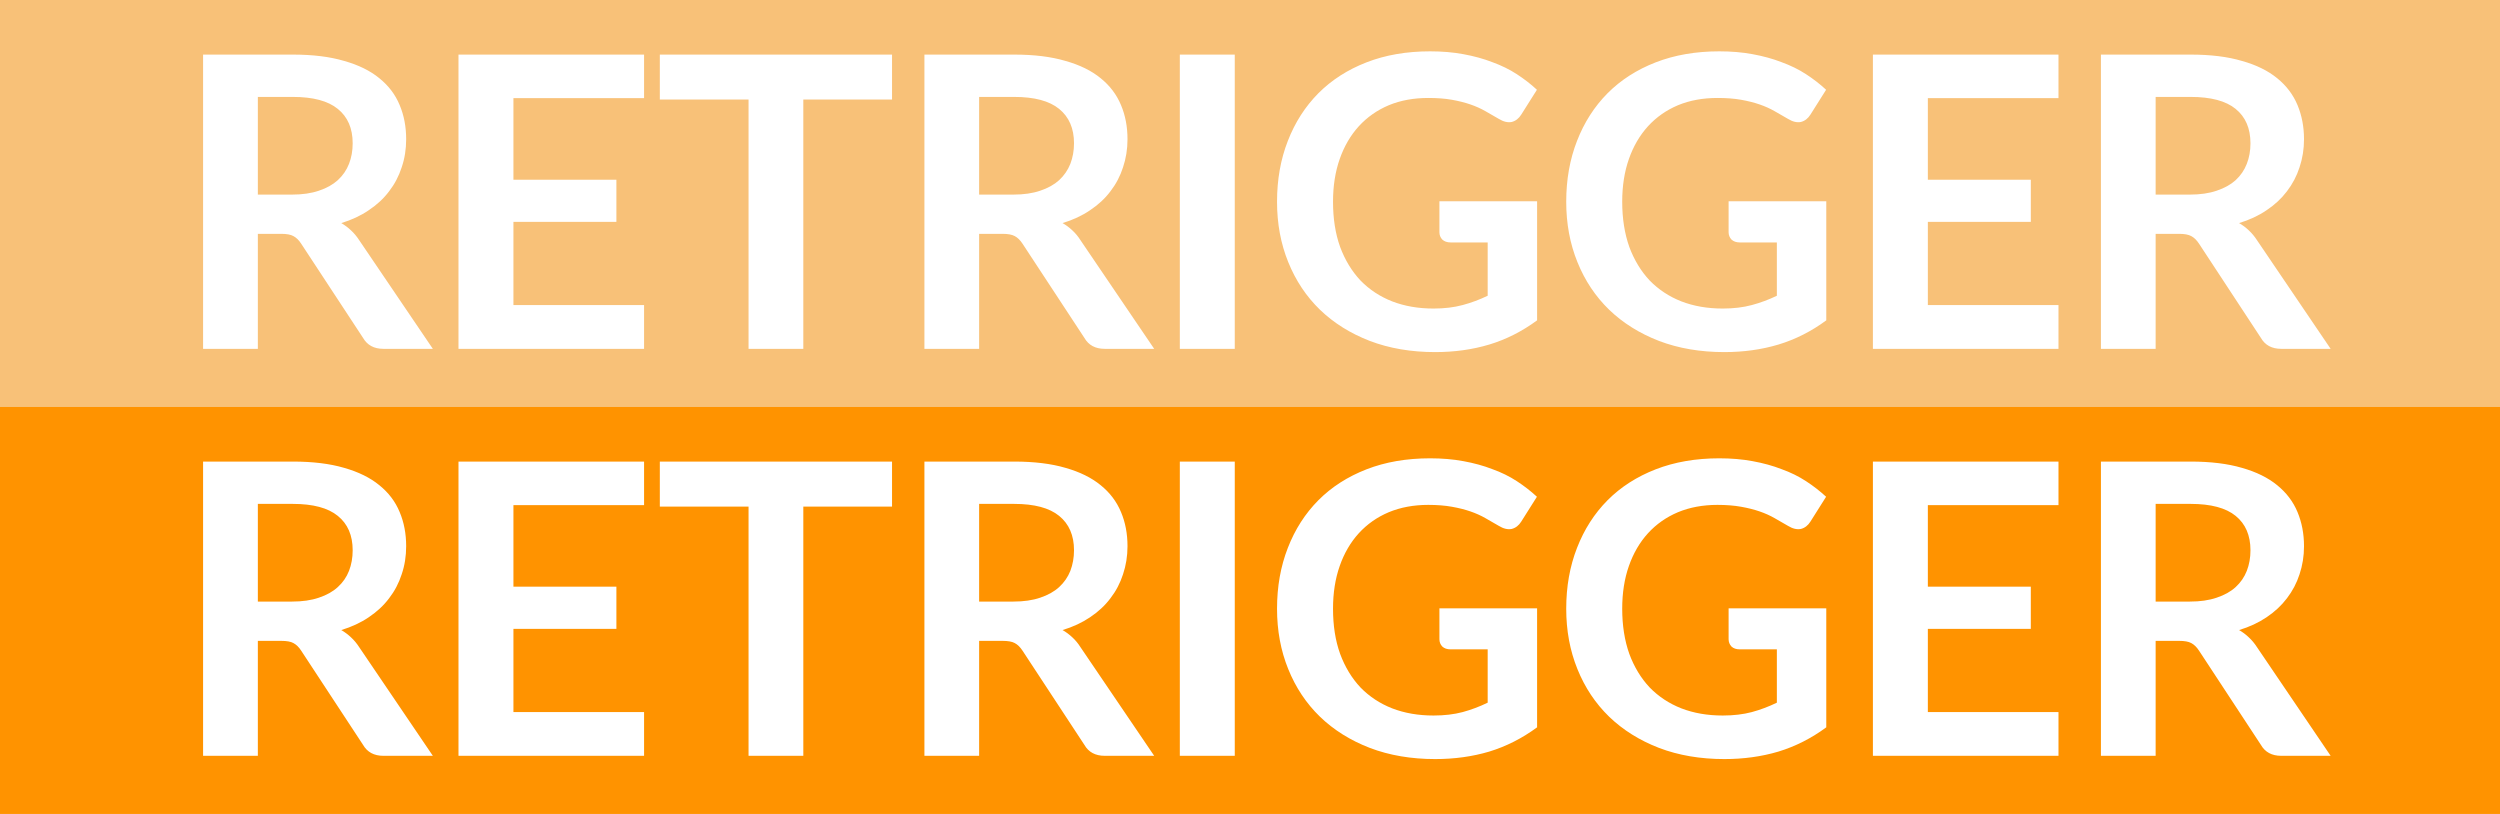
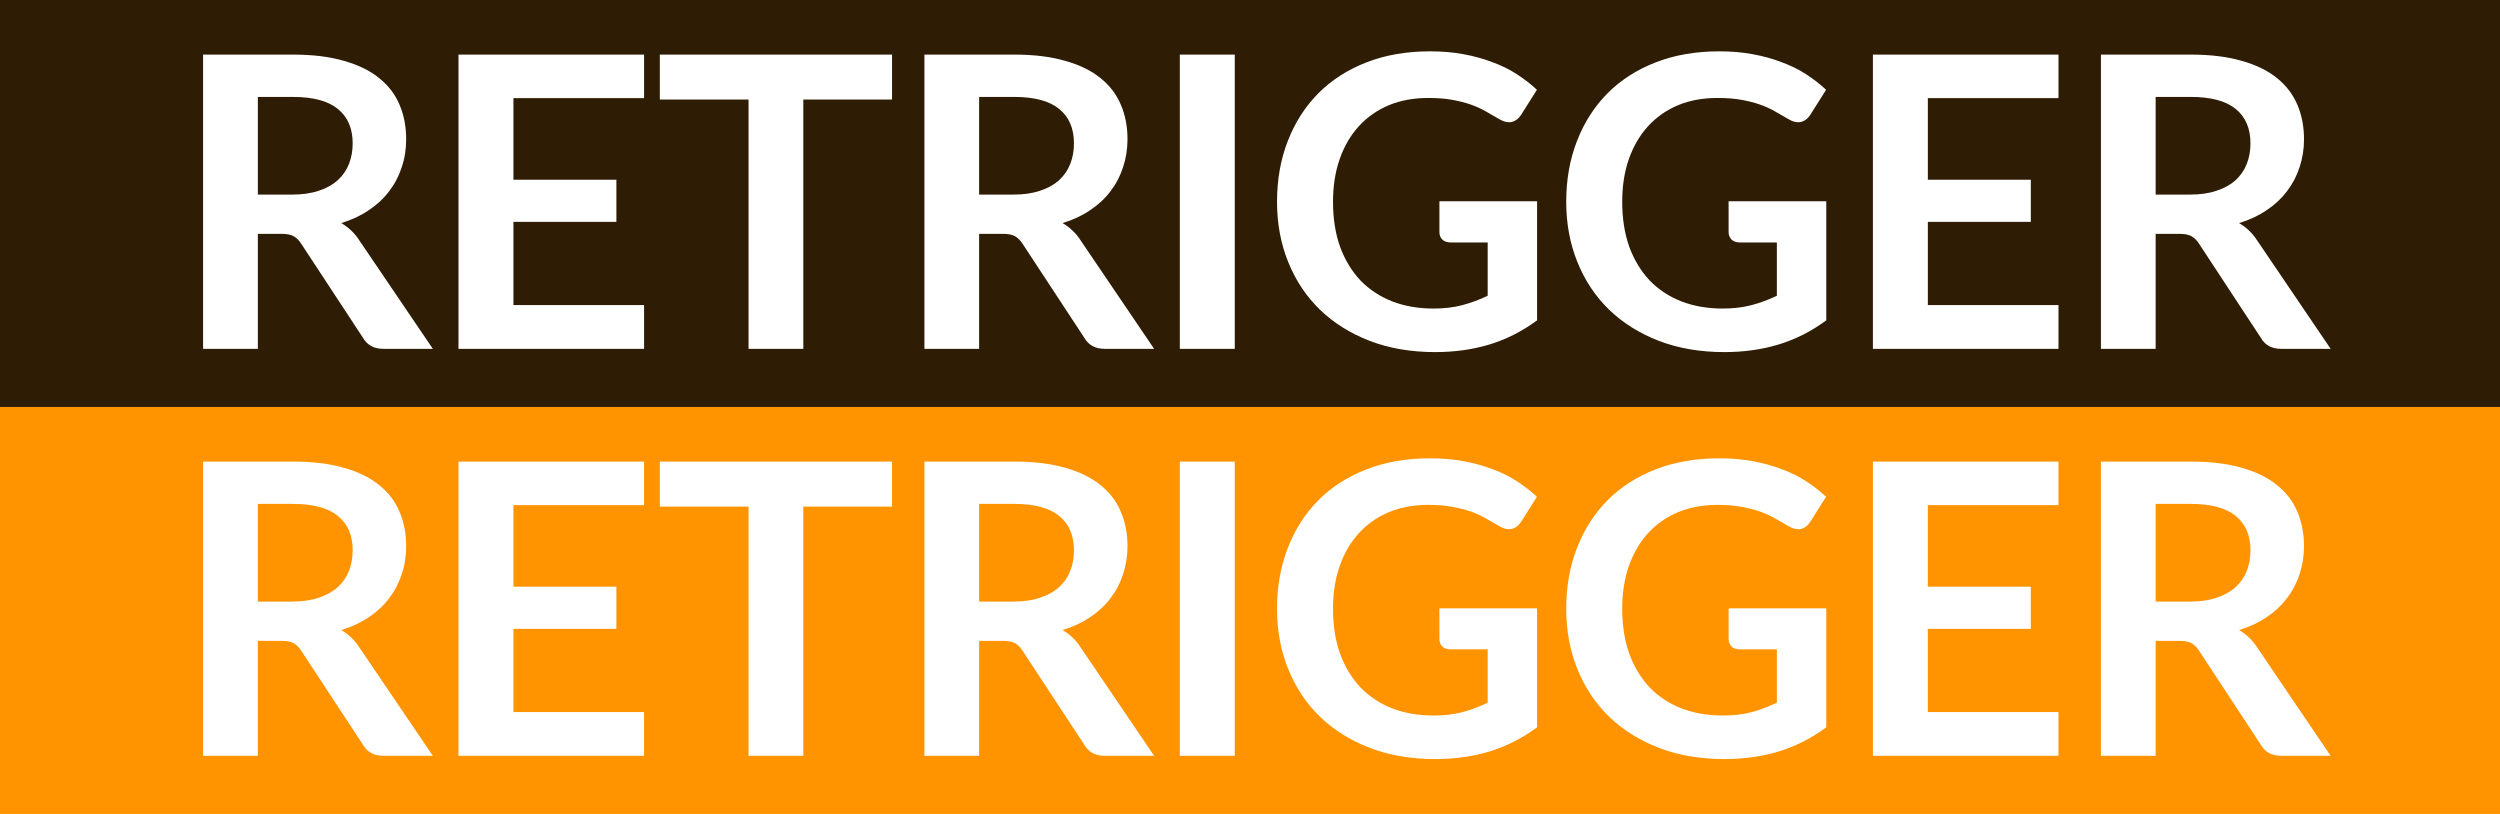
<svg xmlns="http://www.w3.org/2000/svg" width="43" height="14" viewBox="0 0 43 14" fill="none">
-   <rect width="43" height="7" fill="#FF9300" fill-opacity="0.5" />
-   <path d="M5.023 3.347C5.2 3.347 5.354 3.325 5.485 3.28C5.618 3.236 5.726 3.175 5.81 3.099C5.897 3.019 5.961 2.926 6.003 2.818C6.045 2.711 6.066 2.593 6.066 2.465C6.066 2.208 5.981 2.011 5.81 1.873C5.642 1.736 5.384 1.667 5.037 1.667H4.435V3.347H5.023ZM7.445 6H6.594C6.433 6 6.317 5.937 6.244 5.811L5.18 4.191C5.141 4.13 5.096 4.087 5.047 4.061C5.001 4.035 4.931 4.022 4.837 4.022H4.435V6H3.493V0.939H5.037C5.38 0.939 5.674 0.975 5.919 1.048C6.166 1.117 6.368 1.217 6.524 1.345C6.683 1.473 6.8 1.627 6.874 1.807C6.949 1.984 6.986 2.18 6.986 2.395C6.986 2.565 6.961 2.726 6.909 2.878C6.86 3.03 6.788 3.167 6.692 3.291C6.599 3.415 6.482 3.523 6.342 3.616C6.205 3.71 6.047 3.783 5.87 3.837C5.93 3.872 5.986 3.914 6.038 3.963C6.089 4.01 6.136 4.066 6.178 4.131L7.445 6ZM8.831 1.688V3.091H10.602V3.816H8.831V5.247H11.078V6H7.886V0.939H11.078V1.688H8.831ZM15.343 1.712H13.817V6H12.875V1.712H11.349V0.939H15.343V1.712ZM17.43 3.347C17.607 3.347 17.761 3.325 17.892 3.28C18.024 3.236 18.133 3.175 18.217 3.099C18.303 3.019 18.367 2.926 18.41 2.818C18.451 2.711 18.473 2.593 18.473 2.465C18.473 2.208 18.387 2.011 18.217 1.873C18.049 1.736 17.791 1.667 17.444 1.667H16.841V3.347H17.43ZM19.852 6H19.001C18.84 6 18.723 5.937 18.651 5.811L17.587 4.191C17.547 4.13 17.503 4.087 17.454 4.061C17.407 4.035 17.337 4.022 17.244 4.022H16.841V6H15.9V0.939H17.444C17.787 0.939 18.081 0.975 18.326 1.048C18.573 1.117 18.775 1.217 18.931 1.345C19.09 1.473 19.206 1.627 19.281 1.807C19.356 1.984 19.393 2.18 19.393 2.395C19.393 2.565 19.367 2.726 19.316 2.878C19.267 3.03 19.195 3.167 19.099 3.291C19.006 3.415 18.889 3.523 18.749 3.616C18.611 3.71 18.454 3.783 18.276 3.837C18.337 3.872 18.393 3.914 18.445 3.963C18.496 4.01 18.543 4.066 18.584 4.131L19.852 6ZM21.238 6H20.293V0.939H21.238V6ZM26.438 3.462V5.51C26.181 5.699 25.907 5.838 25.616 5.926C25.326 6.013 25.016 6.056 24.685 6.056C24.272 6.056 23.897 5.992 23.561 5.864C23.227 5.735 22.942 5.557 22.704 5.328C22.468 5.099 22.286 4.826 22.158 4.509C22.029 4.192 21.965 3.845 21.965 3.47C21.965 3.089 22.027 2.74 22.151 2.423C22.274 2.106 22.449 1.833 22.676 1.604C22.904 1.375 23.181 1.198 23.505 1.072C23.829 0.946 24.194 0.883 24.597 0.883C24.802 0.883 24.994 0.899 25.171 0.932C25.351 0.965 25.517 1.01 25.668 1.069C25.822 1.125 25.962 1.193 26.088 1.275C26.214 1.357 26.33 1.446 26.435 1.544L26.165 1.972C26.123 2.039 26.068 2.081 26.001 2.098C25.933 2.111 25.86 2.094 25.78 2.045C25.703 2.001 25.626 1.956 25.549 1.912C25.472 1.868 25.386 1.829 25.29 1.796C25.197 1.764 25.091 1.737 24.972 1.716C24.855 1.695 24.72 1.685 24.566 1.685C24.316 1.685 24.09 1.726 23.887 1.81C23.686 1.895 23.515 2.015 23.372 2.171C23.23 2.327 23.12 2.515 23.043 2.735C22.966 2.954 22.928 3.199 22.928 3.47C22.928 3.759 22.968 4.018 23.05 4.247C23.134 4.473 23.251 4.665 23.4 4.824C23.552 4.98 23.734 5.101 23.946 5.184C24.159 5.266 24.395 5.307 24.657 5.307C24.843 5.307 25.01 5.287 25.157 5.247C25.304 5.208 25.448 5.154 25.588 5.087V4.17H24.951C24.89 4.17 24.842 4.153 24.807 4.12C24.774 4.085 24.758 4.043 24.758 3.994V3.462H26.438ZM31.412 3.462V5.51C31.156 5.699 30.881 5.838 30.59 5.926C30.3 6.013 29.99 6.056 29.659 6.056C29.246 6.056 28.871 5.992 28.535 5.864C28.202 5.735 27.916 5.557 27.678 5.328C27.442 5.099 27.26 4.826 27.132 4.509C27.003 4.192 26.939 3.845 26.939 3.47C26.939 3.089 27.001 2.74 27.125 2.423C27.248 2.106 27.423 1.833 27.65 1.604C27.878 1.375 28.155 1.198 28.479 1.072C28.804 0.946 29.168 0.883 29.571 0.883C29.777 0.883 29.968 0.899 30.145 0.932C30.325 0.965 30.491 1.01 30.642 1.069C30.796 1.125 30.936 1.193 31.062 1.275C31.188 1.357 31.304 1.446 31.409 1.544L31.139 1.972C31.097 2.039 31.042 2.081 30.975 2.098C30.907 2.111 30.834 2.094 30.754 2.045C30.677 2.001 30.6 1.956 30.523 1.912C30.446 1.868 30.36 1.829 30.264 1.796C30.171 1.764 30.065 1.737 29.946 1.716C29.829 1.695 29.694 1.685 29.54 1.685C29.29 1.685 29.064 1.726 28.861 1.81C28.66 1.895 28.489 2.015 28.346 2.171C28.204 2.327 28.094 2.515 28.017 2.735C27.94 2.954 27.902 3.199 27.902 3.47C27.902 3.759 27.943 4.018 28.024 4.247C28.108 4.473 28.225 4.665 28.374 4.824C28.526 4.98 28.708 5.101 28.92 5.184C29.133 5.266 29.369 5.307 29.631 5.307C29.817 5.307 29.984 5.287 30.131 5.247C30.278 5.208 30.422 5.154 30.562 5.087V4.17H29.925C29.864 4.17 29.816 4.153 29.781 4.12C29.749 4.085 29.732 4.043 29.732 3.994V3.462H31.412ZM33.159 1.688V3.091H34.93V3.816H33.159V5.247H35.406V6H32.214V0.939H35.406V1.688H33.159ZM37.665 3.347C37.843 3.347 37.996 3.325 38.127 3.28C38.26 3.236 38.369 3.175 38.453 3.099C38.539 3.019 38.603 2.926 38.645 2.818C38.687 2.711 38.708 2.593 38.708 2.465C38.708 2.208 38.623 2.011 38.453 1.873C38.285 1.736 38.027 1.667 37.679 1.667H37.077V3.347H37.665ZM40.087 6H39.237C39.076 6 38.959 5.937 38.887 5.811L37.823 4.191C37.783 4.13 37.739 4.087 37.69 4.061C37.643 4.035 37.573 4.022 37.48 4.022H37.077V6H36.136V0.939H37.679C38.022 0.939 38.316 0.975 38.561 1.048C38.809 1.117 39.01 1.217 39.167 1.345C39.325 1.473 39.442 1.627 39.517 1.807C39.591 1.984 39.629 2.18 39.629 2.395C39.629 2.565 39.603 2.726 39.552 2.878C39.503 3.03 39.43 3.167 39.335 3.291C39.241 3.415 39.125 3.523 38.985 3.616C38.847 3.71 38.69 3.783 38.512 3.837C38.573 3.872 38.629 3.914 38.68 3.963C38.731 4.01 38.778 4.066 38.82 4.131L40.087 6Z" fill="white" />
-   <rect y="7" width="43" height="7" fill="#FF9300" />
-   <path d="M5.023 10.347C5.2 10.347 5.354 10.325 5.485 10.28C5.618 10.236 5.726 10.175 5.81 10.098C5.897 10.019 5.961 9.926 6.003 9.819C6.045 9.711 6.066 9.593 6.066 9.465C6.066 9.208 5.981 9.011 5.81 8.873C5.642 8.736 5.384 8.667 5.037 8.667H4.435V10.347H5.023ZM7.445 13H6.594C6.433 13 6.317 12.937 6.244 12.811L5.18 11.191C5.141 11.13 5.096 11.087 5.047 11.061C5.001 11.035 4.931 11.023 4.837 11.023H4.435V13H3.493V7.939H5.037C5.38 7.939 5.674 7.975 5.919 8.047C6.166 8.117 6.368 8.217 6.524 8.345C6.683 8.473 6.8 8.627 6.874 8.807C6.949 8.984 6.986 9.18 6.986 9.395C6.986 9.565 6.961 9.726 6.909 9.878C6.86 10.03 6.788 10.167 6.692 10.291C6.599 10.415 6.482 10.523 6.342 10.617C6.205 10.71 6.047 10.783 5.87 10.837C5.93 10.872 5.986 10.914 6.038 10.963C6.089 11.01 6.136 11.066 6.178 11.131L7.445 13ZM8.831 8.688V10.091H10.602V10.816H8.831V12.248H11.078V13H7.886V7.939H11.078V8.688H8.831ZM15.343 8.713H13.817V13H12.875V8.713H11.349V7.939H15.343V8.713ZM17.43 10.347C17.607 10.347 17.761 10.325 17.892 10.28C18.024 10.236 18.133 10.175 18.217 10.098C18.303 10.019 18.367 9.926 18.41 9.819C18.451 9.711 18.473 9.593 18.473 9.465C18.473 9.208 18.387 9.011 18.217 8.873C18.049 8.736 17.791 8.667 17.444 8.667H16.841V10.347H17.43ZM19.852 13H19.001C18.84 13 18.723 12.937 18.651 12.811L17.587 11.191C17.547 11.13 17.503 11.087 17.454 11.061C17.407 11.035 17.337 11.023 17.244 11.023H16.841V13H15.9V7.939H17.444C17.787 7.939 18.081 7.975 18.326 8.047C18.573 8.117 18.775 8.217 18.931 8.345C19.09 8.473 19.206 8.627 19.281 8.807C19.356 8.984 19.393 9.18 19.393 9.395C19.393 9.565 19.367 9.726 19.316 9.878C19.267 10.03 19.195 10.167 19.099 10.291C19.006 10.415 18.889 10.523 18.749 10.617C18.611 10.71 18.454 10.783 18.276 10.837C18.337 10.872 18.393 10.914 18.445 10.963C18.496 11.01 18.543 11.066 18.584 11.131L19.852 13ZM21.238 13H20.293V7.939H21.238V13ZM26.438 10.463V12.51C26.181 12.699 25.907 12.838 25.616 12.927C25.326 13.013 25.016 13.056 24.685 13.056C24.272 13.056 23.897 12.992 23.561 12.864C23.227 12.735 22.942 12.557 22.704 12.328C22.468 12.099 22.286 11.826 22.158 11.509C22.029 11.192 21.965 10.845 21.965 10.47C21.965 10.089 22.027 9.74 22.151 9.423C22.274 9.106 22.449 8.833 22.676 8.604C22.904 8.375 23.181 8.198 23.505 8.072C23.829 7.946 24.194 7.883 24.597 7.883C24.802 7.883 24.994 7.899 25.171 7.932C25.351 7.965 25.517 8.01 25.668 8.069C25.822 8.124 25.962 8.193 26.088 8.275C26.214 8.357 26.33 8.447 26.435 8.544L26.165 8.972C26.123 9.039 26.068 9.081 26.001 9.098C25.933 9.111 25.86 9.094 25.78 9.045C25.703 9.001 25.626 8.956 25.549 8.912C25.472 8.868 25.386 8.829 25.29 8.796C25.197 8.764 25.091 8.737 24.972 8.716C24.855 8.695 24.72 8.684 24.566 8.684C24.316 8.684 24.09 8.726 23.887 8.81C23.686 8.895 23.515 9.015 23.372 9.171C23.23 9.327 23.12 9.515 23.043 9.735C22.966 9.954 22.928 10.199 22.928 10.47C22.928 10.759 22.968 11.018 23.05 11.246C23.134 11.473 23.251 11.665 23.4 11.824C23.552 11.98 23.734 12.101 23.946 12.184C24.159 12.266 24.395 12.307 24.657 12.307C24.843 12.307 25.01 12.287 25.157 12.248C25.304 12.208 25.448 12.154 25.588 12.086V11.169H24.951C24.89 11.169 24.842 11.153 24.807 11.12C24.774 11.085 24.758 11.043 24.758 10.995V10.463H26.438ZM31.412 10.463V12.51C31.156 12.699 30.881 12.838 30.59 12.927C30.3 13.013 29.99 13.056 29.659 13.056C29.246 13.056 28.871 12.992 28.535 12.864C28.202 12.735 27.916 12.557 27.678 12.328C27.442 12.099 27.26 11.826 27.132 11.509C27.003 11.192 26.939 10.845 26.939 10.47C26.939 10.089 27.001 9.74 27.125 9.423C27.248 9.106 27.423 8.833 27.65 8.604C27.878 8.375 28.155 8.198 28.479 8.072C28.804 7.946 29.168 7.883 29.571 7.883C29.777 7.883 29.968 7.899 30.145 7.932C30.325 7.965 30.491 8.01 30.642 8.069C30.796 8.124 30.936 8.193 31.062 8.275C31.188 8.357 31.304 8.447 31.409 8.544L31.139 8.972C31.097 9.039 31.042 9.081 30.975 9.098C30.907 9.111 30.834 9.094 30.754 9.045C30.677 9.001 30.6 8.956 30.523 8.912C30.446 8.868 30.36 8.829 30.264 8.796C30.171 8.764 30.065 8.737 29.946 8.716C29.829 8.695 29.694 8.684 29.54 8.684C29.29 8.684 29.064 8.726 28.861 8.81C28.66 8.895 28.489 9.015 28.346 9.171C28.204 9.327 28.094 9.515 28.017 9.735C27.94 9.954 27.902 10.199 27.902 10.47C27.902 10.759 27.943 11.018 28.024 11.246C28.108 11.473 28.225 11.665 28.374 11.824C28.526 11.98 28.708 12.101 28.92 12.184C29.133 12.266 29.369 12.307 29.631 12.307C29.817 12.307 29.984 12.287 30.131 12.248C30.278 12.208 30.422 12.154 30.562 12.086V11.169H29.925C29.864 11.169 29.816 11.153 29.781 11.12C29.749 11.085 29.732 11.043 29.732 10.995V10.463H31.412ZM33.159 8.688V10.091H34.93V10.816H33.159V12.248H35.406V13H32.214V7.939H35.406V8.688H33.159ZM37.665 10.347C37.843 10.347 37.996 10.325 38.127 10.28C38.26 10.236 38.369 10.175 38.453 10.098C38.539 10.019 38.603 9.926 38.645 9.819C38.687 9.711 38.708 9.593 38.708 9.465C38.708 9.208 38.623 9.011 38.453 8.873C38.285 8.736 38.027 8.667 37.679 8.667H37.077V10.347H37.665ZM40.087 13H39.237C39.076 13 38.959 12.937 38.887 12.811L37.823 11.191C37.783 11.13 37.739 11.087 37.69 11.061C37.643 11.035 37.573 11.023 37.48 11.023H37.077V13H36.136V7.939H37.679C38.022 7.939 38.316 7.975 38.561 8.047C38.809 8.117 39.01 8.217 39.167 8.345C39.325 8.473 39.442 8.627 39.517 8.807C39.591 8.984 39.629 9.18 39.629 9.395C39.629 9.565 39.603 9.726 39.552 9.878C39.503 10.03 39.43 10.167 39.335 10.291C39.241 10.415 39.125 10.523 38.985 10.617C38.847 10.71 38.69 10.783 38.512 10.837C38.573 10.872 38.629 10.914 38.68 10.963C38.731 11.01 38.778 11.066 38.82 11.131L40.087 13Z" fill="white" />
+   <rect width="43" height="7" fill="#2F1C04" />
+   <path d="M5.023 3.347C5.2 3.347 5.354 3.325 5.485 3.28C5.618 3.236 5.726 3.175 5.81 3.099C5.897 3.019 5.961 2.926 6.003 2.818C6.045 2.711 6.066 2.593 6.066 2.465C6.066 2.208 5.981 2.011 5.81 1.873C5.642 1.736 5.384 1.667 5.037 1.667H4.435V3.347H5.023ZM7.445 6H6.594C6.433 6 6.317 5.937 6.244 5.811L5.18 4.191C5.141 4.13 5.096 4.087 5.047 4.061C5.001 4.035 4.931 4.022 4.837 4.022H4.435V6H3.493V0.939H5.037C5.38 0.939 5.674 0.975 5.919 1.048C6.166 1.117 6.368 1.217 6.524 1.345C6.683 1.473 6.8 1.627 6.874 1.807C6.949 1.984 6.986 2.18 6.986 2.395C6.986 2.565 6.961 2.726 6.909 2.878C6.86 3.03 6.788 3.167 6.692 3.291C6.599 3.415 6.482 3.523 6.342 3.616C6.205 3.71 6.047 3.783 5.87 3.837C5.93 3.872 5.986 3.914 6.038 3.963C6.089 4.01 6.136 4.066 6.178 4.131L7.445 6ZM8.831 1.688V3.091H10.602V3.816H8.831V5.247H11.078V6H7.886V0.939H11.078V1.688H8.831ZM15.343 1.712H13.817V6H12.875V1.712H11.349V0.939H15.343V1.712ZM17.429 3.347C17.607 3.347 17.761 3.325 17.891 3.28C18.024 3.236 18.133 3.175 18.217 3.099C18.303 3.019 18.367 2.926 18.409 2.818C18.451 2.711 18.472 2.593 18.472 2.465C18.472 2.208 18.387 2.011 18.217 1.873C18.049 1.736 17.791 1.667 17.443 1.667H16.841V3.347H17.429ZM19.851 6H19.001C18.84 6 18.723 5.937 18.651 5.811L17.587 4.191C17.547 4.13 17.503 4.087 17.454 4.061C17.407 4.035 17.337 4.022 17.244 4.022H16.841V6H15.9V0.939H17.443C17.786 0.939 18.08 0.975 18.325 1.048C18.573 1.117 18.775 1.217 18.931 1.345C19.09 1.473 19.206 1.627 19.281 1.807C19.356 1.984 19.393 2.18 19.393 2.395C19.393 2.565 19.367 2.726 19.316 2.878C19.267 3.03 19.195 3.167 19.099 3.291C19.006 3.415 18.889 3.523 18.749 3.616C18.611 3.71 18.454 3.783 18.276 3.837C18.337 3.872 18.393 3.914 18.444 3.963C18.496 4.01 18.542 4.066 18.584 4.131L19.851 6ZM21.238 6H20.293V0.939H21.238V6ZM26.438 3.462V5.51C26.181 5.699 25.907 5.838 25.616 5.926C25.326 6.013 25.016 6.056 24.685 6.056C24.272 6.056 23.897 5.992 23.561 5.864C23.227 5.735 22.942 5.557 22.704 5.328C22.468 5.099 22.286 4.826 22.158 4.509C22.029 4.192 21.965 3.845 21.965 3.47C21.965 3.089 22.027 2.74 22.151 2.423C22.274 2.106 22.449 1.833 22.676 1.604C22.904 1.375 23.181 1.198 23.505 1.072C23.829 0.946 24.194 0.883 24.597 0.883C24.802 0.883 24.994 0.899 25.171 0.932C25.351 0.965 25.517 1.01 25.668 1.069C25.822 1.125 25.962 1.193 26.088 1.275C26.214 1.357 26.33 1.446 26.435 1.544L26.165 1.972C26.123 2.039 26.068 2.081 26.001 2.098C25.933 2.111 25.86 2.094 25.78 2.045C25.703 2.001 25.626 1.956 25.549 1.912C25.472 1.868 25.386 1.829 25.29 1.796C25.197 1.764 25.091 1.737 24.972 1.716C24.855 1.695 24.72 1.685 24.566 1.685C24.316 1.685 24.09 1.726 23.887 1.81C23.686 1.895 23.515 2.015 23.372 2.171C23.23 2.327 23.12 2.515 23.043 2.735C22.966 2.954 22.928 3.199 22.928 3.47C22.928 3.759 22.968 4.018 23.05 4.247C23.134 4.473 23.251 4.665 23.4 4.824C23.552 4.98 23.734 5.101 23.946 5.184C24.159 5.266 24.395 5.307 24.657 5.307C24.843 5.307 25.01 5.287 25.157 5.247C25.304 5.208 25.448 5.154 25.588 5.087V4.17H24.951C24.89 4.17 24.842 4.153 24.807 4.12C24.774 4.085 24.758 4.043 24.758 3.994V3.462H26.438ZM31.412 3.462V5.51C31.156 5.699 30.881 5.838 30.59 5.926C30.3 6.013 29.99 6.056 29.659 6.056C29.246 6.056 28.871 5.992 28.535 5.864C28.202 5.735 27.916 5.557 27.678 5.328C27.442 5.099 27.26 4.826 27.132 4.509C27.003 4.192 26.939 3.845 26.939 3.47C26.939 3.089 27.001 2.74 27.125 2.423C27.248 2.106 27.423 1.833 27.65 1.604C27.878 1.375 28.155 1.198 28.479 1.072C28.804 0.946 29.168 0.883 29.571 0.883C29.777 0.883 29.968 0.899 30.145 0.932C30.325 0.965 30.491 1.01 30.642 1.069C30.796 1.125 30.936 1.193 31.062 1.275C31.188 1.357 31.304 1.446 31.409 1.544L31.139 1.972C31.097 2.039 31.042 2.081 30.975 2.098C30.907 2.111 30.834 2.094 30.754 2.045C30.677 2.001 30.6 1.956 30.523 1.912C30.446 1.868 30.36 1.829 30.264 1.796C30.171 1.764 30.065 1.737 29.946 1.716C29.829 1.695 29.694 1.685 29.54 1.685C29.29 1.685 29.064 1.726 28.861 1.81C28.66 1.895 28.489 2.015 28.346 2.171C28.204 2.327 28.094 2.515 28.017 2.735C27.94 2.954 27.902 3.199 27.902 3.47C27.902 3.759 27.943 4.018 28.024 4.247C28.108 4.473 28.225 4.665 28.374 4.824C28.526 4.98 28.708 5.101 28.92 5.184C29.133 5.266 29.369 5.307 29.631 5.307C29.817 5.307 29.984 5.287 30.131 5.247C30.278 5.208 30.422 5.154 30.562 5.087V4.17H29.925C29.864 4.17 29.816 4.153 29.781 4.12C29.749 4.085 29.732 4.043 29.732 3.994V3.462H31.412ZM33.159 1.688V3.091H34.93V3.816H33.159V5.247H35.406V6H32.214V0.939H35.406V1.688H33.159ZM37.665 3.347C37.843 3.347 37.996 3.325 38.127 3.28C38.26 3.236 38.369 3.175 38.453 3.099C38.539 3.019 38.603 2.926 38.645 2.818C38.687 2.711 38.708 2.593 38.708 2.465C38.708 2.208 38.623 2.011 38.453 1.873C38.285 1.736 38.027 1.667 37.679 1.667H37.077V3.347H37.665ZM40.087 6H39.237C39.076 6 38.959 5.937 38.887 5.811L37.823 4.191C37.783 4.13 37.739 4.087 37.69 4.061C37.643 4.035 37.573 4.022 37.48 4.022H37.077V6H36.136V0.939H37.679C38.022 0.939 38.316 0.975 38.561 1.048C38.809 1.117 39.01 1.217 39.167 1.345C39.325 1.473 39.442 1.627 39.517 1.807C39.591 1.984 39.629 2.18 39.629 2.395C39.629 2.565 39.603 2.726 39.552 2.878C39.503 3.03 39.43 3.167 39.335 3.291C39.241 3.415 39.125 3.523 38.985 3.616C38.847 3.71 38.69 3.783 38.512 3.837C38.573 3.872 38.629 3.914 38.68 3.963C38.731 4.01 38.778 4.066 38.82 4.131L40.087 6Z" fill="white" />
+   <rect width="43" height="7" transform="translate(0 7)" fill="#FF9300" />
+   <path d="M5.023 10.347C5.2 10.347 5.354 10.325 5.485 10.28C5.618 10.236 5.726 10.175 5.81 10.098C5.897 10.019 5.961 9.926 6.003 9.819C6.045 9.711 6.066 9.593 6.066 9.465C6.066 9.208 5.981 9.011 5.81 8.873C5.642 8.736 5.384 8.667 5.037 8.667H4.435V10.347H5.023ZM7.445 13H6.594C6.433 13 6.317 12.937 6.244 12.811L5.18 11.191C5.141 11.13 5.096 11.087 5.047 11.061C5.001 11.035 4.931 11.023 4.837 11.023H4.435V13H3.493V7.939H5.037C5.38 7.939 5.674 7.975 5.919 8.047C6.166 8.117 6.368 8.217 6.524 8.345C6.683 8.473 6.8 8.627 6.874 8.807C6.949 8.984 6.986 9.18 6.986 9.395C6.986 9.565 6.961 9.726 6.909 9.878C6.86 10.03 6.788 10.167 6.692 10.291C6.599 10.415 6.482 10.523 6.342 10.617C6.205 10.71 6.047 10.783 5.87 10.837C5.93 10.872 5.986 10.914 6.038 10.963C6.089 11.01 6.136 11.066 6.178 11.131L7.445 13ZM8.831 8.688V10.091H10.602V10.816H8.831V12.248H11.078V13H7.886V7.939H11.078V8.688H8.831ZM15.343 8.713H13.817V13H12.875V8.713H11.349V7.939H15.343V8.713ZM17.429 10.347C17.607 10.347 17.761 10.325 17.891 10.28C18.024 10.236 18.133 10.175 18.217 10.098C18.303 10.019 18.367 9.926 18.409 9.819C18.451 9.711 18.472 9.593 18.472 9.465C18.472 9.208 18.387 9.011 18.217 8.873C18.049 8.736 17.791 8.667 17.443 8.667H16.841V10.347H17.429ZM19.851 13H19.001C18.84 13 18.723 12.937 18.651 12.811L17.587 11.191C17.547 11.13 17.503 11.087 17.454 11.061C17.407 11.035 17.337 11.023 17.244 11.023H16.841V13H15.9V7.939H17.443C17.786 7.939 18.08 7.975 18.325 8.047C18.573 8.117 18.775 8.217 18.931 8.345C19.09 8.473 19.206 8.627 19.281 8.807C19.356 8.984 19.393 9.18 19.393 9.395C19.393 9.565 19.367 9.726 19.316 9.878C19.267 10.03 19.195 10.167 19.099 10.291C19.006 10.415 18.889 10.523 18.749 10.617C18.611 10.71 18.454 10.783 18.276 10.837C18.337 10.872 18.393 10.914 18.444 10.963C18.496 11.01 18.542 11.066 18.584 11.131L19.851 13ZM21.238 13H20.293V7.939H21.238V13ZM26.438 10.463V12.51C26.181 12.699 25.907 12.838 25.616 12.927C25.326 13.013 25.016 13.056 24.685 13.056C24.272 13.056 23.897 12.992 23.561 12.864C23.227 12.735 22.942 12.557 22.704 12.328C22.468 12.099 22.286 11.826 22.158 11.509C22.029 11.192 21.965 10.845 21.965 10.47C21.965 10.089 22.027 9.74 22.151 9.423C22.274 9.106 22.449 8.833 22.676 8.604C22.904 8.375 23.181 8.198 23.505 8.072C23.829 7.946 24.194 7.883 24.597 7.883C24.802 7.883 24.994 7.899 25.171 7.932C25.351 7.965 25.517 8.01 25.668 8.069C25.822 8.124 25.962 8.193 26.088 8.275C26.214 8.357 26.33 8.447 26.435 8.544L26.165 8.972C26.123 9.039 26.068 9.081 26.001 9.098C25.933 9.111 25.86 9.094 25.78 9.045C25.703 9.001 25.626 8.956 25.549 8.912C25.472 8.868 25.386 8.829 25.29 8.796C25.197 8.764 25.091 8.737 24.972 8.716C24.855 8.695 24.72 8.684 24.566 8.684C24.316 8.684 24.09 8.726 23.887 8.81C23.686 8.895 23.515 9.015 23.372 9.171C23.23 9.327 23.12 9.515 23.043 9.735C22.966 9.954 22.928 10.199 22.928 10.47C22.928 10.759 22.968 11.018 23.05 11.246C23.134 11.473 23.251 11.665 23.4 11.824C23.552 11.98 23.734 12.101 23.946 12.184C24.159 12.266 24.395 12.307 24.657 12.307C24.843 12.307 25.01 12.287 25.157 12.248C25.304 12.208 25.448 12.154 25.588 12.086V11.169H24.951C24.89 11.169 24.842 11.153 24.807 11.12C24.774 11.085 24.758 11.043 24.758 10.995V10.463H26.438ZM31.412 10.463V12.51C31.156 12.699 30.881 12.838 30.59 12.927C30.3 13.013 29.99 13.056 29.659 13.056C29.246 13.056 28.871 12.992 28.535 12.864C28.202 12.735 27.916 12.557 27.678 12.328C27.442 12.099 27.26 11.826 27.132 11.509C27.003 11.192 26.939 10.845 26.939 10.47C26.939 10.089 27.001 9.74 27.125 9.423C27.248 9.106 27.423 8.833 27.65 8.604C27.878 8.375 28.155 8.198 28.479 8.072C28.804 7.946 29.168 7.883 29.571 7.883C29.777 7.883 29.968 7.899 30.145 7.932C30.325 7.965 30.491 8.01 30.642 8.069C30.796 8.124 30.936 8.193 31.062 8.275C31.188 8.357 31.304 8.447 31.409 8.544L31.139 8.972C31.097 9.039 31.042 9.081 30.975 9.098C30.907 9.111 30.834 9.094 30.754 9.045C30.677 9.001 30.6 8.956 30.523 8.912C30.446 8.868 30.36 8.829 30.264 8.796C30.171 8.764 30.065 8.737 29.946 8.716C29.829 8.695 29.694 8.684 29.54 8.684C29.29 8.684 29.064 8.726 28.861 8.81C28.66 8.895 28.489 9.015 28.346 9.171C28.204 9.327 28.094 9.515 28.017 9.735C27.94 9.954 27.902 10.199 27.902 10.47C27.902 10.759 27.943 11.018 28.024 11.246C28.108 11.473 28.225 11.665 28.374 11.824C28.526 11.98 28.708 12.101 28.92 12.184C29.133 12.266 29.369 12.307 29.631 12.307C29.817 12.307 29.984 12.287 30.131 12.248C30.278 12.208 30.422 12.154 30.562 12.086V11.169H29.925C29.864 11.169 29.816 11.153 29.781 11.12C29.749 11.085 29.732 11.043 29.732 10.995V10.463H31.412ZM33.159 8.688V10.091H34.93V10.816H33.159V12.248H35.406V13H32.214V7.939H35.406V8.688H33.159ZM37.665 10.347C37.843 10.347 37.996 10.325 38.127 10.28C38.26 10.236 38.369 10.175 38.453 10.098C38.539 10.019 38.603 9.926 38.645 9.819C38.687 9.711 38.708 9.593 38.708 9.465C38.708 9.208 38.623 9.011 38.453 8.873C38.285 8.736 38.027 8.667 37.679 8.667H37.077V10.347H37.665ZM40.087 13H39.237C39.076 13 38.959 12.937 38.887 12.811L37.823 11.191C37.783 11.13 37.739 11.087 37.69 11.061C37.643 11.035 37.573 11.023 37.48 11.023H37.077V13H36.136V7.939H37.679C38.022 7.939 38.316 7.975 38.561 8.047C38.809 8.117 39.01 8.217 39.167 8.345C39.325 8.473 39.442 8.627 39.517 8.807C39.591 8.984 39.629 9.18 39.629 9.395C39.629 9.565 39.603 9.726 39.552 9.878C39.503 10.03 39.43 10.167 39.335 10.291C39.241 10.415 39.125 10.523 38.985 10.617C38.847 10.71 38.69 10.783 38.512 10.837C38.573 10.872 38.629 10.914 38.68 10.963C38.731 11.01 38.778 11.066 38.82 11.131L40.087 13Z" fill="white" />
</svg>
